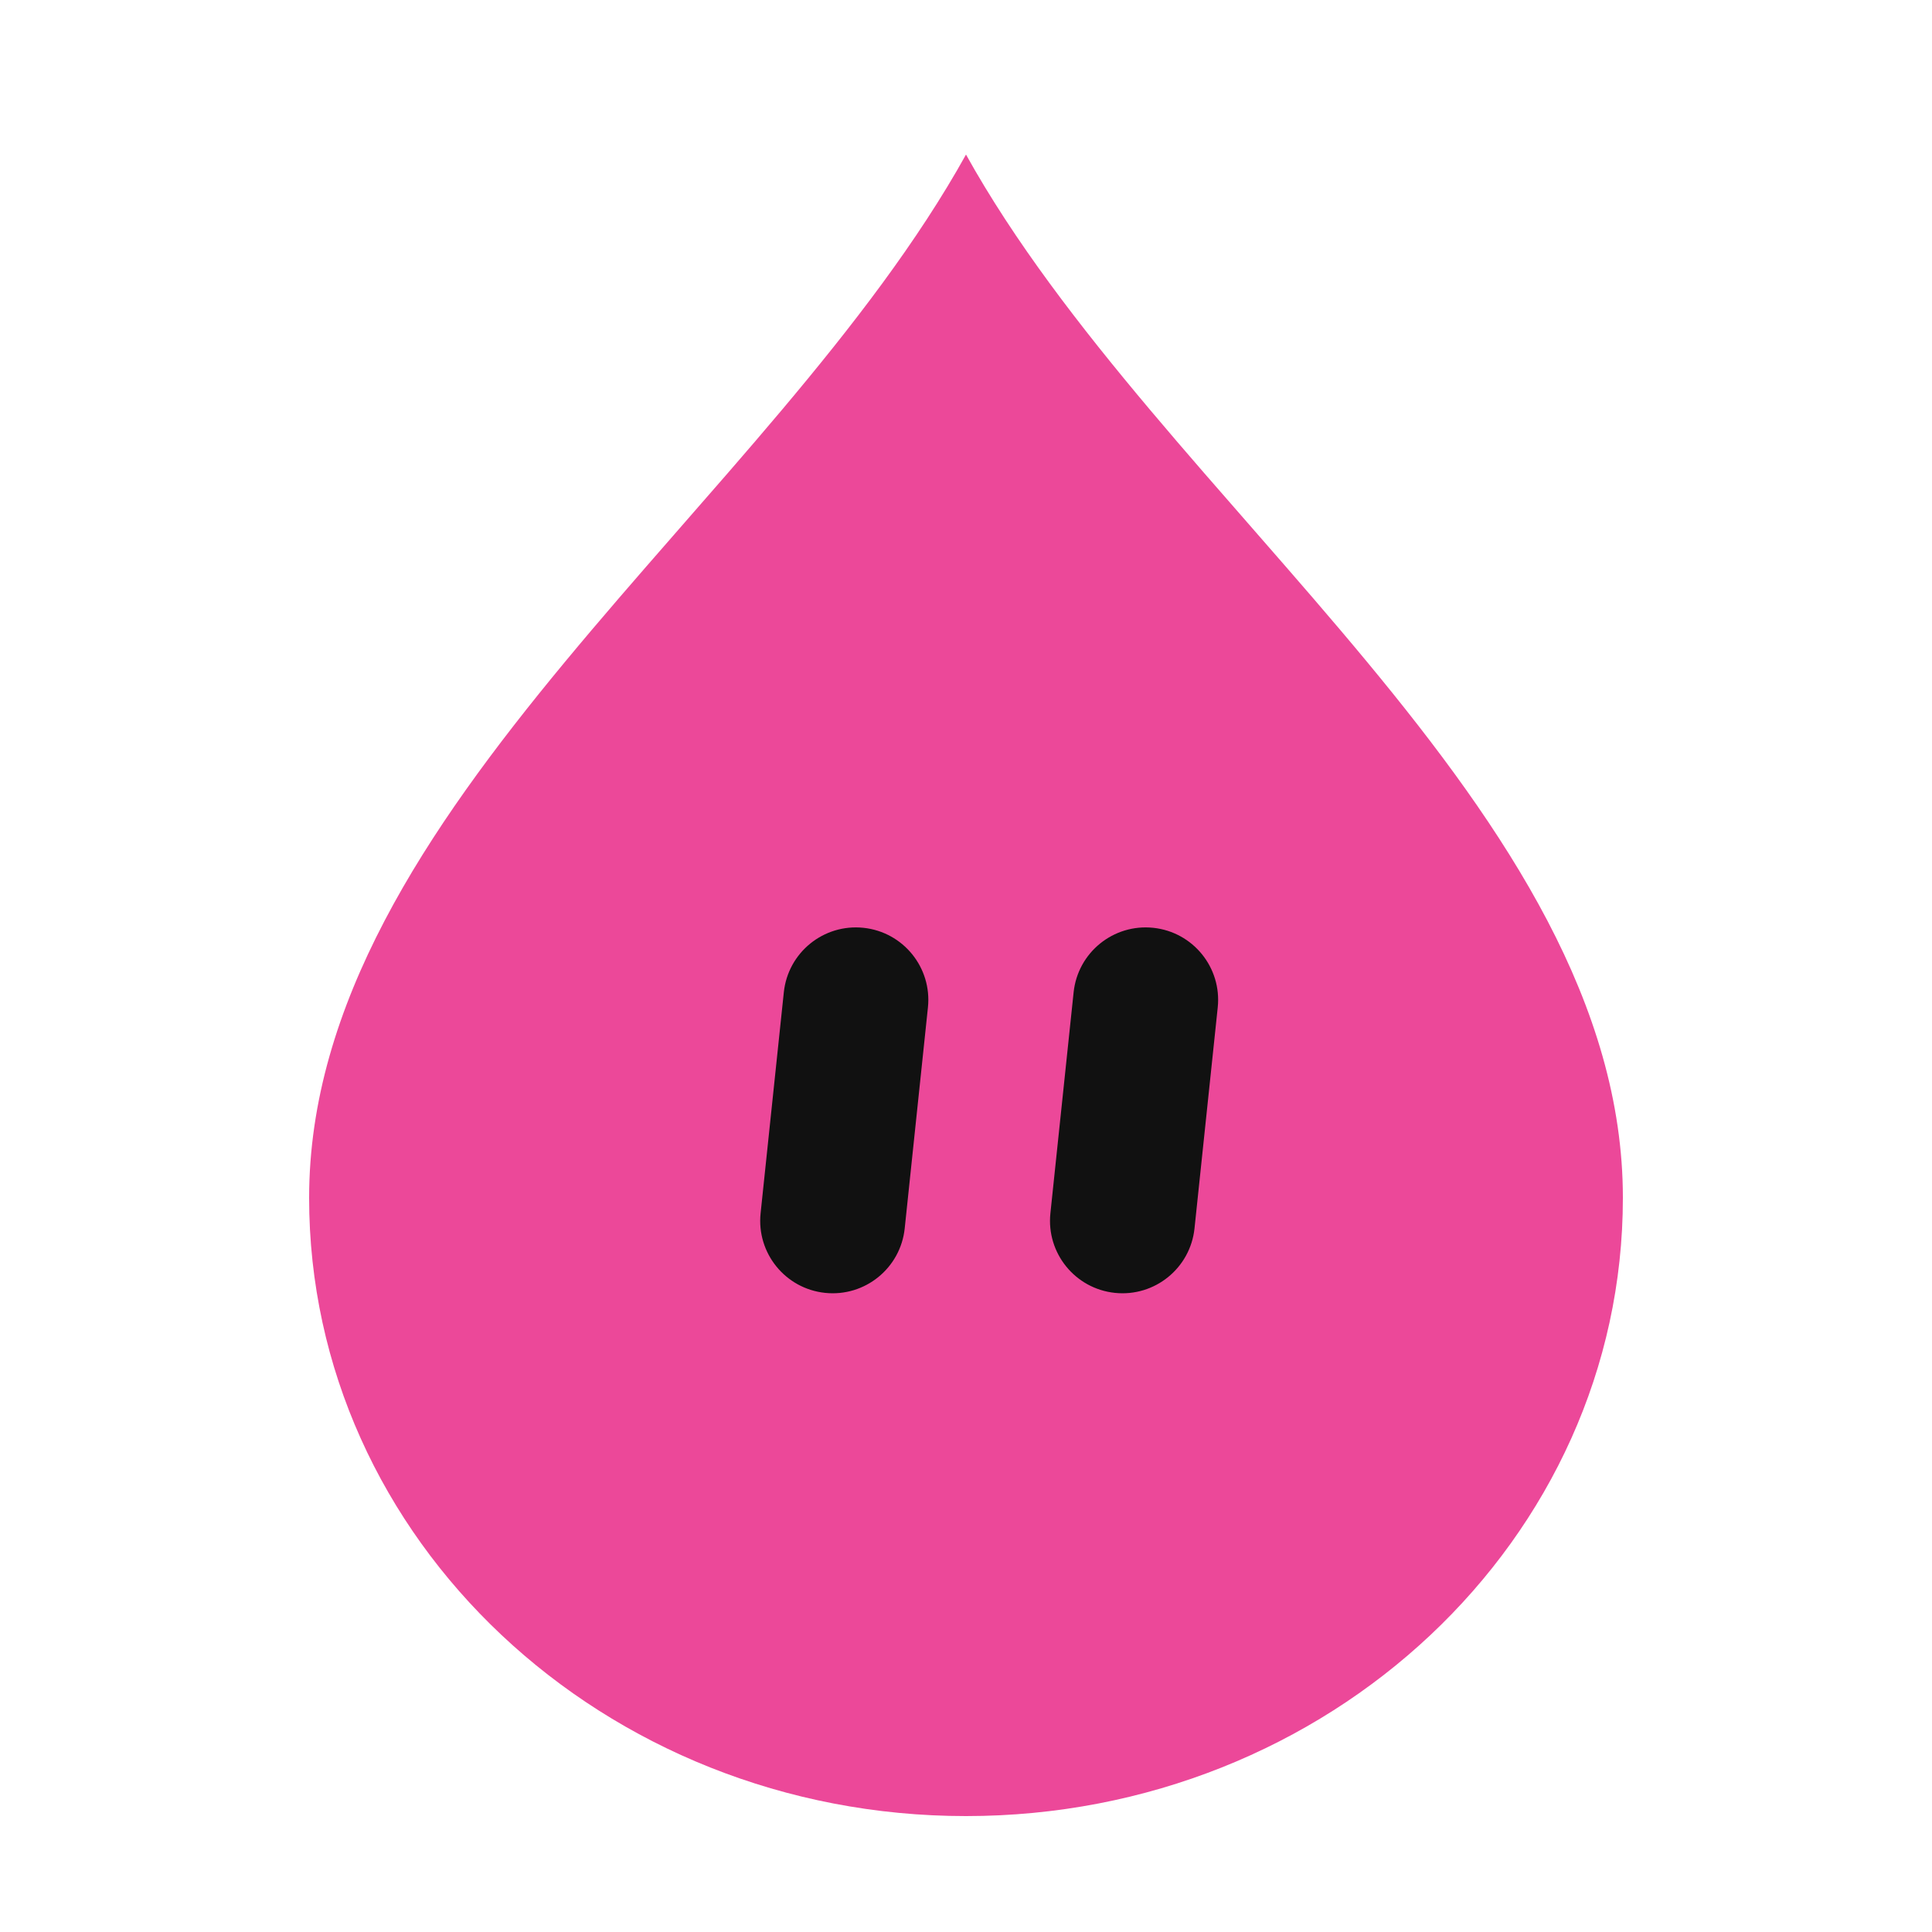
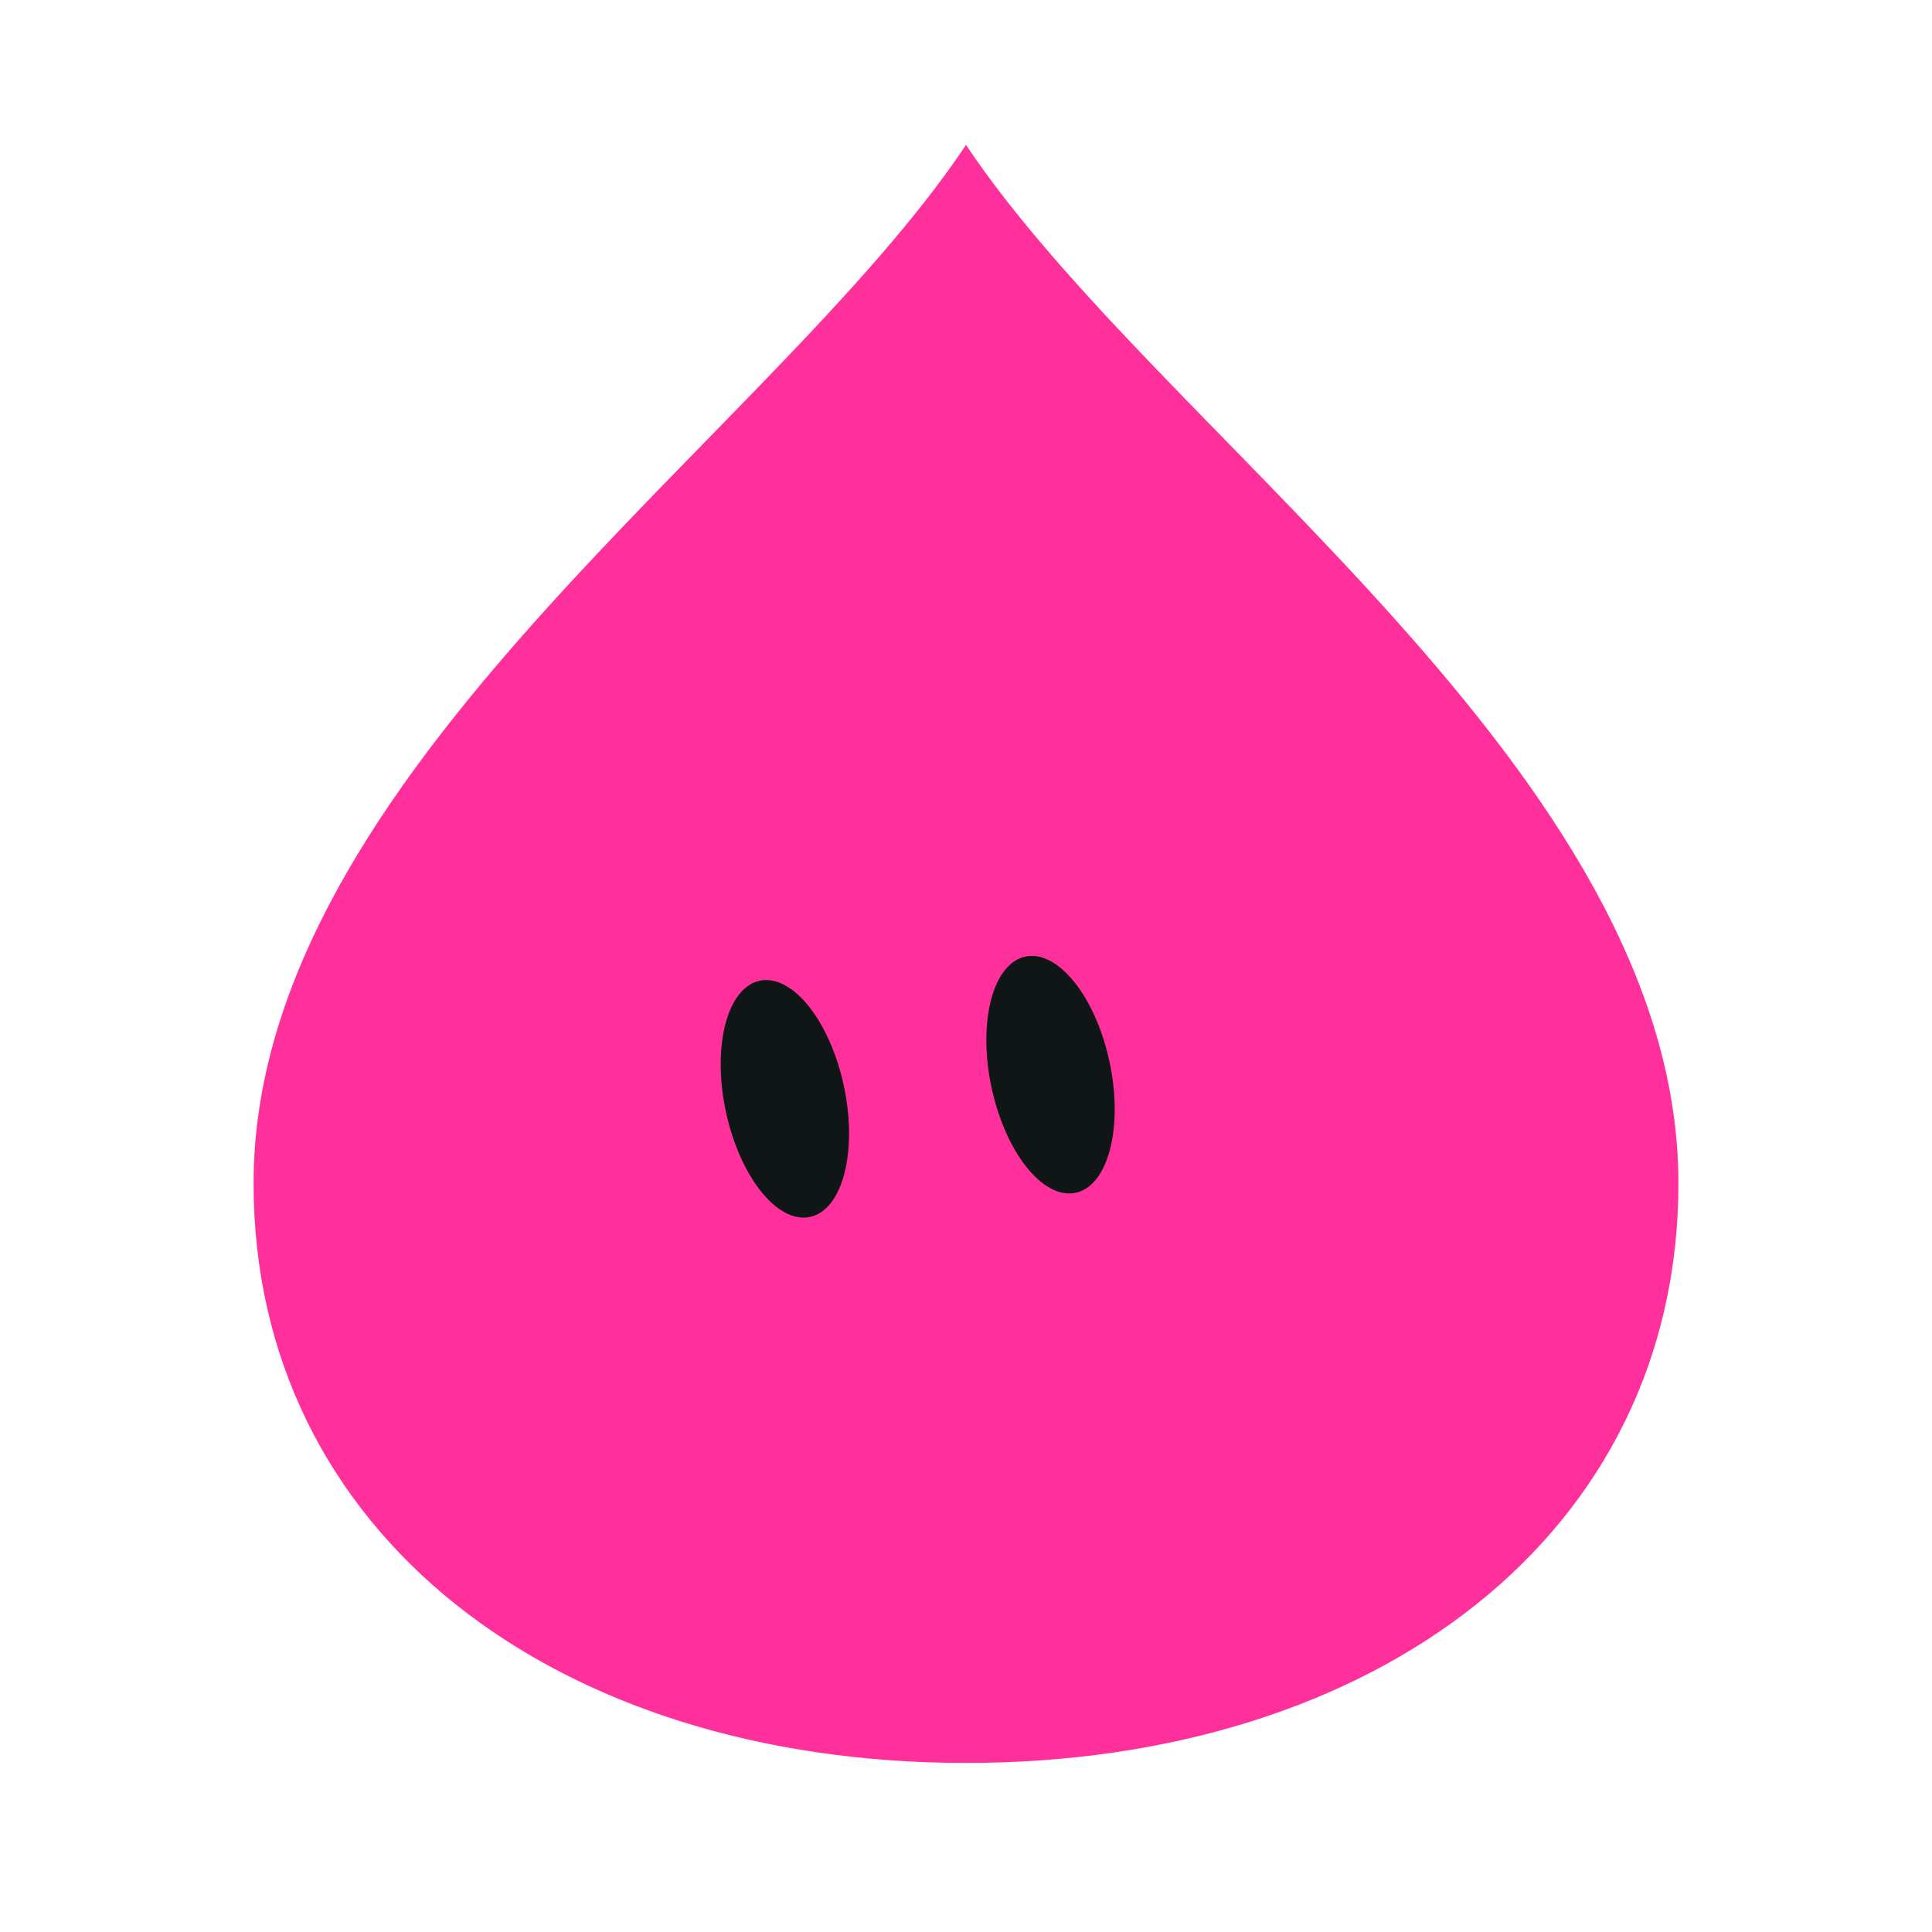
- <svg xmlns="http://www.w3.org/2000/svg" viewBox="0 0 100 100">
-   <path d="M50 8 C60 26 84 42 84 62 A34 32 0 0 1 16 62 C16 42 40 26 50 8Z" fill="#EC4899" />
-   <g transform="translate(0 12)">
-     <rect x="40" y="36" width="7.5" height="19" rx="3.75" fill="#111" transform="rotate(6 44 45)" />
-     <rect x="55" y="36" width="7.5" height="19" rx="3.75" fill="#111" transform="rotate(6 59 45)" />
+ <svg xmlns="http://www.w3.org/2000/svg" viewBox="0 0 160 160">
+   <path class="mascot-body" d="M80 12C96 36 139 64 139 98C139 127 114 146 80 146C46 146 21 127 21 98C21 64 64 36 80 12Z" fill="#FF309B" />
+   <g class="mascot-face" fill="#101516">
+     <g transform="rotate(-12 65 91)">
+       <ellipse class="mascot-eye" cx="65" cy="91" rx="5" ry="10" />
+     </g>
+     <g transform="rotate(-12 87 89)">
+       <ellipse class="mascot-eye" cx="87" cy="89" rx="5" ry="10" />
+     </g>
  </g>
</svg>
